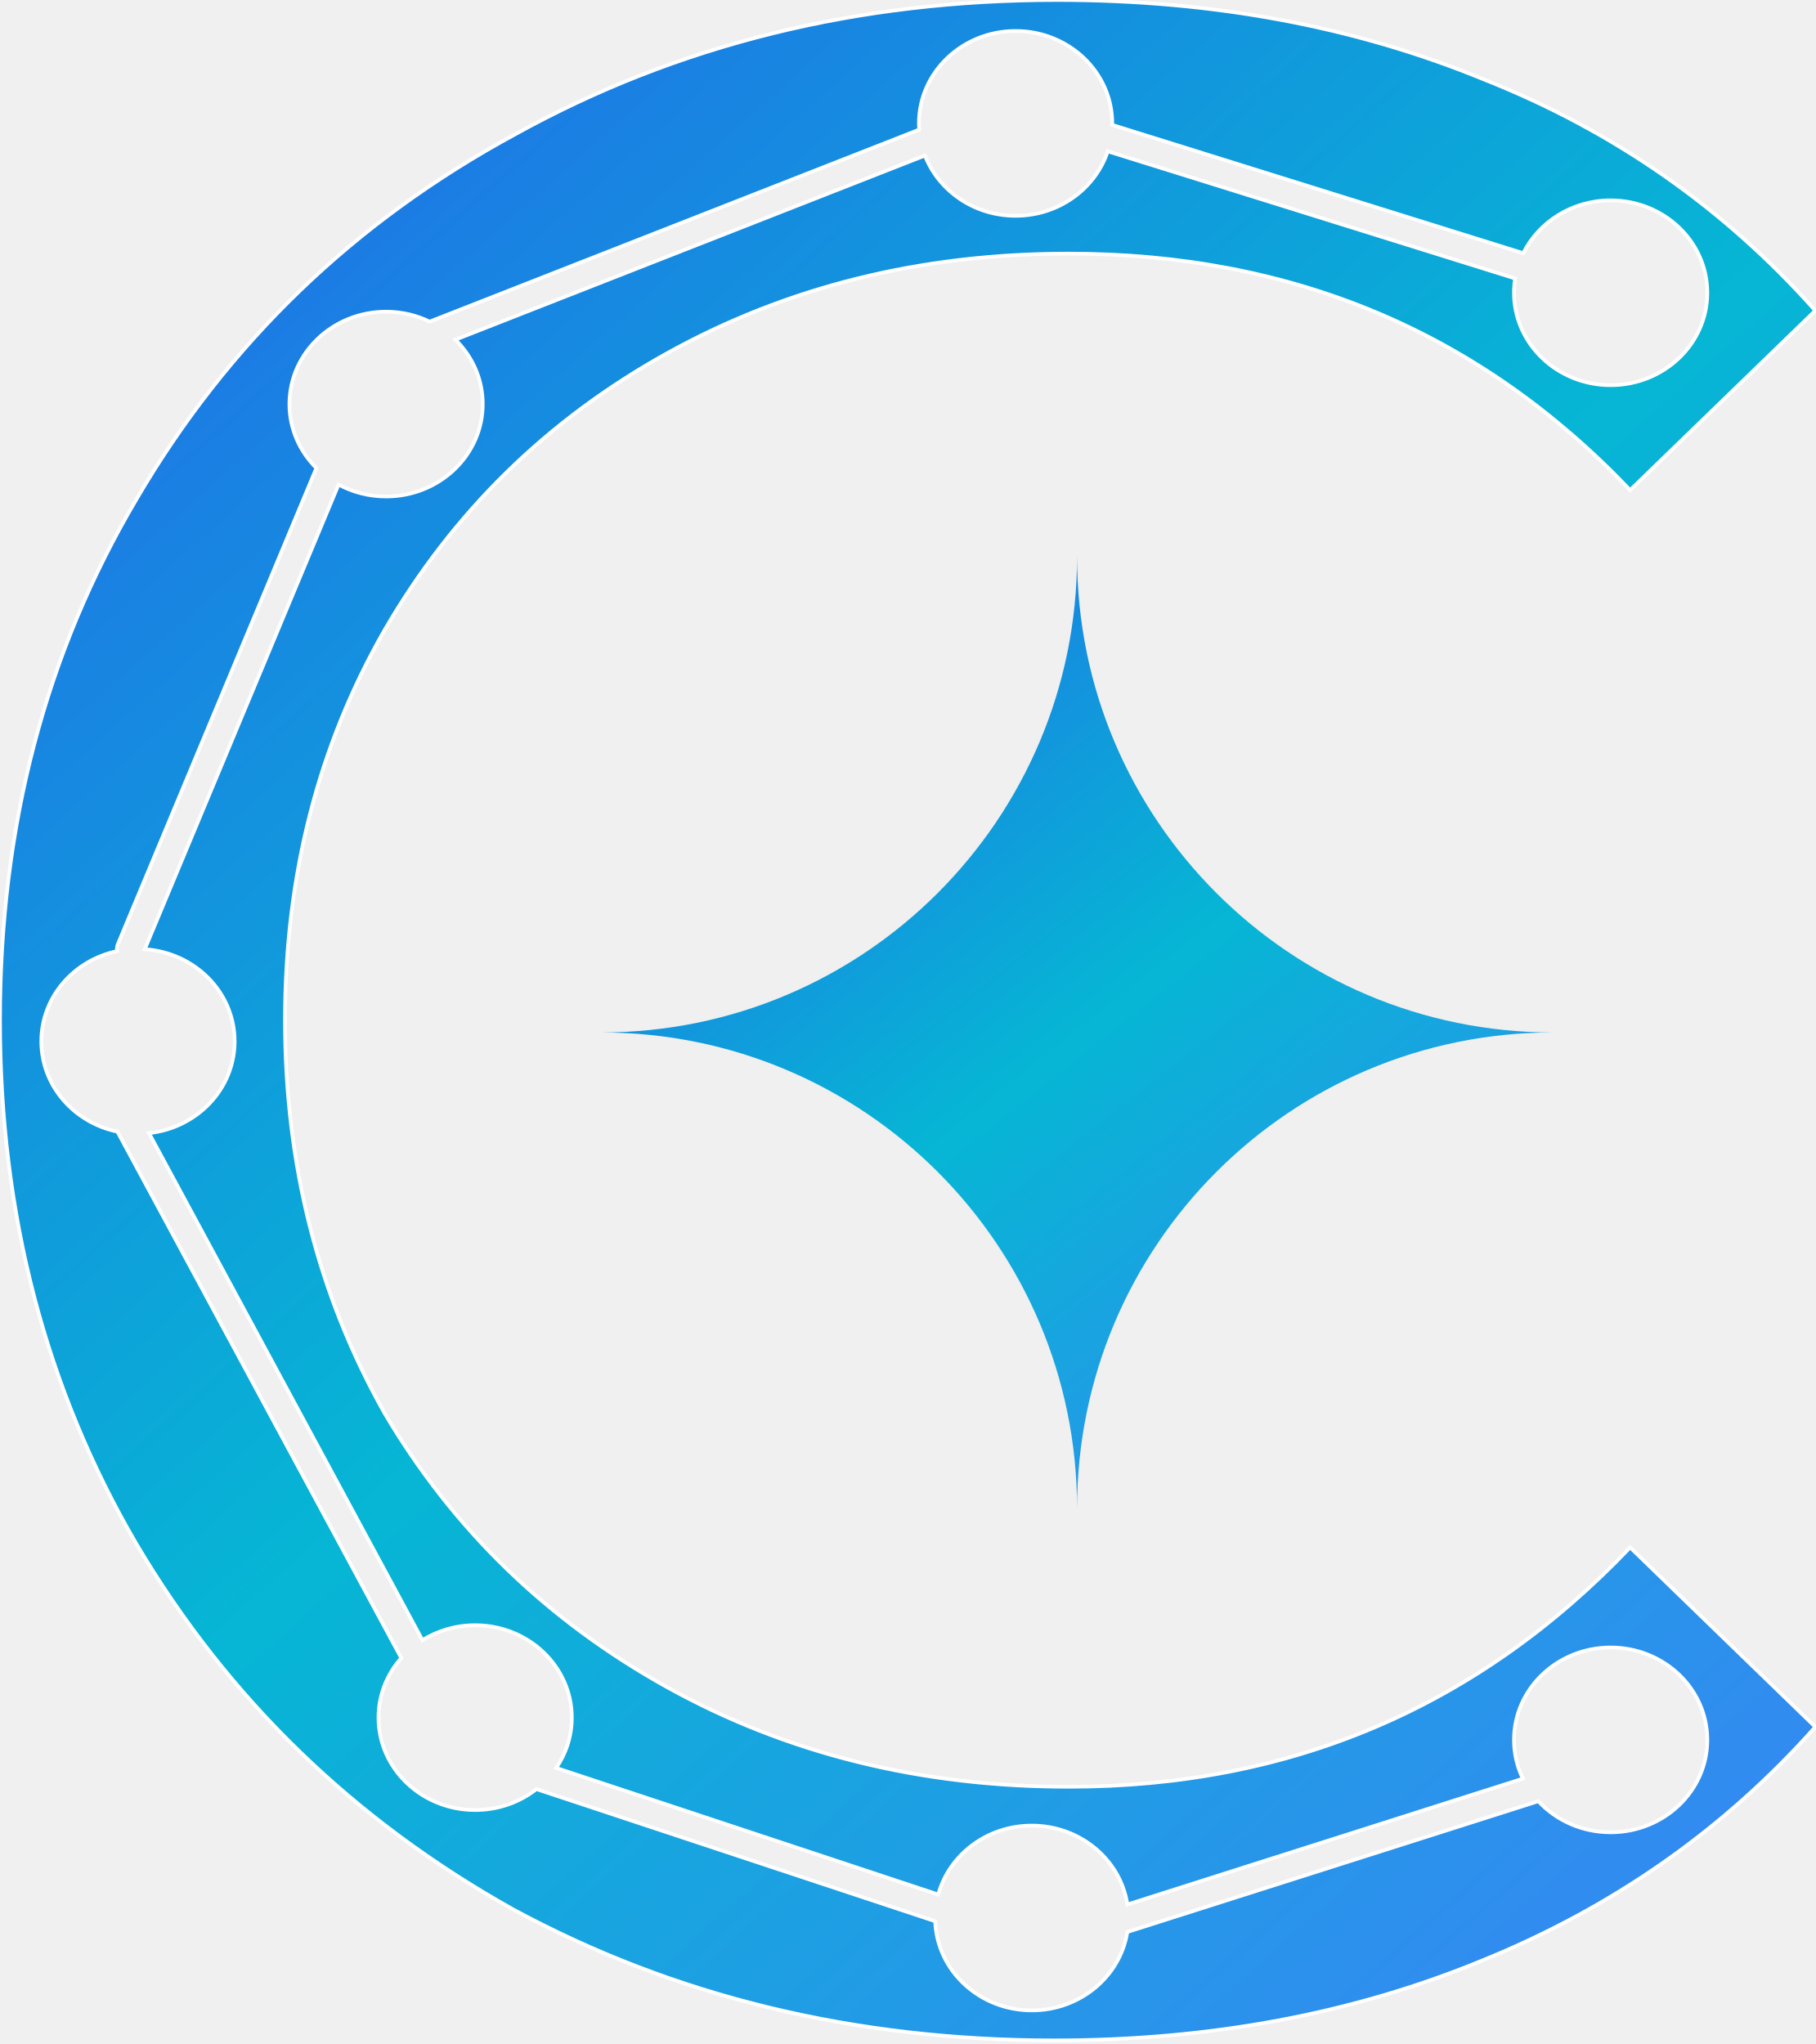
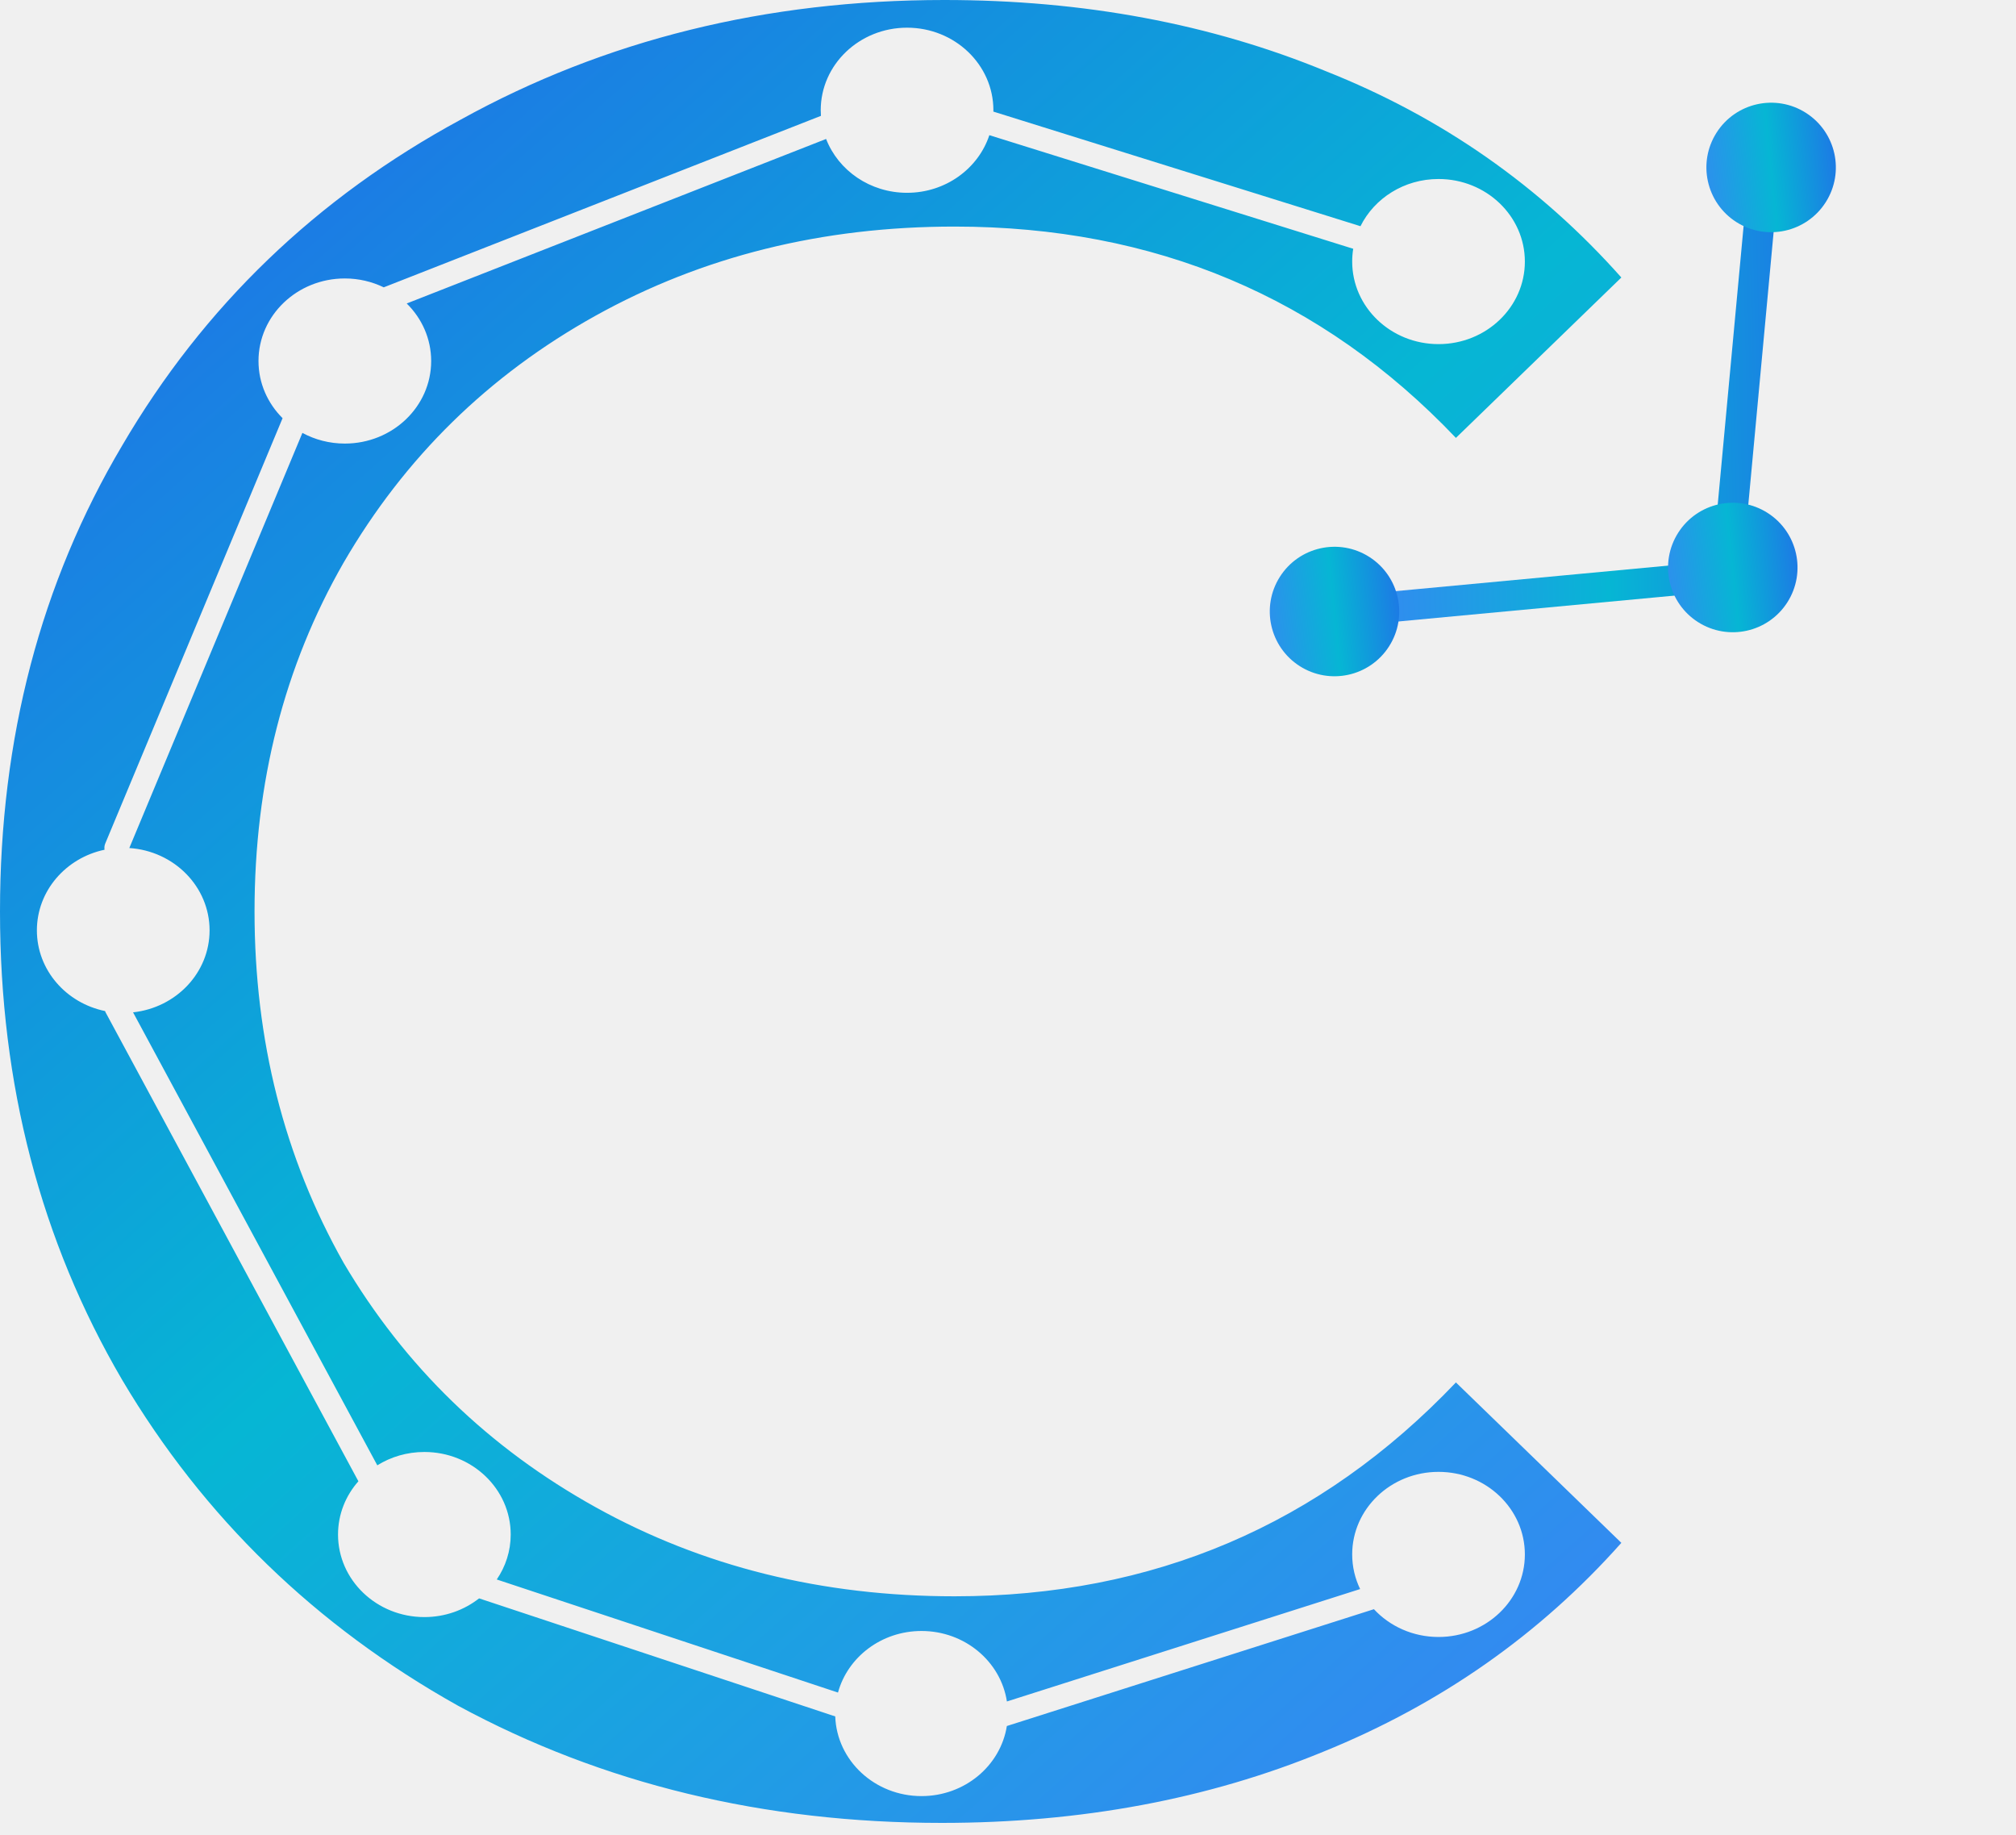
- <svg xmlns="http://www.w3.org/2000/svg" width="492" height="554" viewBox="0 0 492 554" fill="none">
-   <path d="M291.905 150.855C291.905 222.089 349.652 279.836 420.886 279.836C349.652 279.836 291.905 337.583 291.905 408.817C291.905 337.583 234.158 279.836 162.924 279.836C234.158 279.836 291.905 222.089 291.905 150.855Z" fill="url(#paint0_linear_5_44)" />
-   <path d="M286.548 0C328.771 0 367.392 7.209 402.406 21.627C437.42 35.53 467.284 56.385 492 84.19L441.8 132.847C401.122 90.109 350.401 68.74 289.642 68.739C249.478 68.739 213.171 77.753 180.731 95.775C148.292 113.797 122.803 138.772 104.267 170.696C86.245 202.106 77.236 237.379 77.236 276.513C77.237 315.646 86.245 351.177 104.267 383.102C122.803 414.511 148.292 439.228 180.731 457.25C213.171 475.272 249.478 484.28 289.642 484.28C349.886 484.28 400.607 462.654 441.8 419.401L492 468.063C467.284 495.868 437.162 516.982 401.634 531.399C366.62 545.817 327.999 553.025 285.776 553.025C231.71 553.025 182.79 541.178 139.022 517.492C95.77 493.291 61.787 460.336 37.071 418.629C12.355 376.406 0 329.034 0 276.513C1.88476e-05 223.992 12.356 176.877 37.071 135.169C61.787 92.946 96.033 59.986 139.801 36.3C183.568 12.1 232.483 0 286.548 0ZM275.246 8.397C260.778 8.398 249.048 19.611 249.047 33.441C249.047 34.013 249.072 34.583 249.111 35.145L116.447 87.172C112.898 85.455 108.888 84.479 104.638 84.478C90.169 84.479 78.439 95.692 78.439 109.523C78.439 116.257 81.224 122.364 85.746 126.865L31.939 255.906C31.679 256.53 31.623 257.177 31.721 257.791C19.98 260.269 11.197 270.277 11.196 282.246C11.196 294.269 20.06 304.31 31.88 306.731C31.883 306.747 31.898 306.793 31.904 306.796C31.936 306.884 31.988 307.024 32.033 307.108L108.757 449.384C104.901 453.745 102.576 459.384 102.575 465.541C102.575 479.373 114.306 490.586 128.775 490.586C135.079 490.586 140.861 488.457 145.381 484.911L253.454 520.722C253.934 534.15 265.466 544.893 279.63 544.894C292.752 544.893 303.619 535.673 305.529 523.639L416.92 488.193C421.719 493.363 428.721 496.62 436.52 496.62C450.989 496.62 462.719 485.407 462.719 471.575C462.718 457.744 450.988 446.531 436.52 446.531C422.051 446.531 410.321 457.744 410.32 471.575C410.32 475.327 411.184 478.887 412.73 482.082L305.547 516.189C303.693 504.093 292.798 494.805 279.63 494.805C267.462 494.805 257.231 502.736 254.285 513.485L150.743 479.178C153.414 475.253 154.975 470.572 154.975 465.541C154.974 451.71 143.244 440.497 128.775 440.497C123.506 440.497 118.6 441.986 114.491 444.546L40.377 307.12C53.441 305.704 63.595 295.114 63.595 282.246C63.594 269.008 52.848 258.178 39.24 257.272L91.763 131.332C95.566 133.388 99.957 134.567 104.638 134.567C119.107 134.567 130.837 123.356 130.837 109.523C130.837 102.734 128.007 96.579 123.418 92.068L250.679 42.157C254.381 51.693 263.983 58.492 275.246 58.492C286.956 58.492 296.864 51.142 300.22 41.008L410.633 75.469C410.427 76.734 410.32 78.032 410.32 79.353C410.321 93.185 422.05 104.396 436.52 104.396C450.989 104.396 462.719 93.184 462.719 79.353C462.718 65.521 450.988 54.308 436.52 54.308C426.065 54.308 417.039 60.161 412.836 68.627L301.434 33.855C301.435 33.796 301.437 33.736 301.439 33.677L301.443 33.567C301.445 33.526 301.445 33.483 301.445 33.441C301.444 19.61 289.714 8.398 275.246 8.397Z" fill="url(#paint1_linear_5_44)" />
-   <path d="M286.548 0C328.771 0 367.392 7.209 402.406 21.627C437.42 35.53 467.284 56.385 492 84.19L441.8 132.847C401.122 90.109 350.401 68.74 289.642 68.739C249.478 68.739 213.171 77.753 180.731 95.775C148.292 113.797 122.803 138.772 104.267 170.696C86.245 202.106 77.236 237.379 77.236 276.513C77.237 315.646 86.245 351.177 104.267 383.102C122.803 414.511 148.292 439.228 180.731 457.25C213.171 475.272 249.478 484.28 289.642 484.28C349.886 484.28 400.607 462.654 441.8 419.401L492 468.063C467.284 495.868 437.162 516.982 401.634 531.399C366.62 545.817 327.999 553.025 285.776 553.025C231.71 553.025 182.79 541.178 139.022 517.492C95.77 493.291 61.787 460.336 37.071 418.629C12.355 376.406 0 329.034 0 276.513C1.88476e-05 223.992 12.356 176.877 37.071 135.169C61.787 92.946 96.033 59.986 139.801 36.3C183.568 12.1 232.483 0 286.548 0ZM275.246 8.397C260.778 8.398 249.048 19.611 249.047 33.441C249.047 34.013 249.072 34.583 249.111 35.145L116.447 87.172C112.898 85.455 108.888 84.479 104.638 84.478C90.169 84.479 78.439 95.692 78.439 109.523C78.439 116.257 81.224 122.364 85.746 126.865L31.939 255.906C31.679 256.53 31.623 257.177 31.721 257.791C19.98 260.269 11.197 270.277 11.196 282.246C11.196 294.269 20.06 304.31 31.88 306.731C31.883 306.747 31.898 306.793 31.904 306.796C31.936 306.884 31.988 307.024 32.033 307.108L108.757 449.384C104.901 453.745 102.576 459.384 102.575 465.541C102.575 479.373 114.306 490.586 128.775 490.586C135.079 490.586 140.861 488.457 145.381 484.911L253.454 520.722C253.934 534.15 265.466 544.893 279.63 544.894C292.752 544.893 303.619 535.673 305.529 523.639L416.92 488.193C421.719 493.363 428.721 496.62 436.52 496.62C450.989 496.62 462.719 485.407 462.719 471.575C462.718 457.744 450.988 446.531 436.52 446.531C422.051 446.531 410.321 457.744 410.32 471.575C410.32 475.327 411.184 478.887 412.73 482.082L305.547 516.189C303.693 504.093 292.798 494.805 279.63 494.805C267.462 494.805 257.231 502.736 254.285 513.485L150.743 479.178C153.414 475.253 154.975 470.572 154.975 465.541C154.974 451.71 143.244 440.497 128.775 440.497C123.506 440.497 118.6 441.986 114.491 444.546L40.377 307.12C53.441 305.704 63.595 295.114 63.595 282.246C63.594 269.008 52.848 258.178 39.24 257.272L91.763 131.332C95.566 133.388 99.957 134.567 104.638 134.567C119.107 134.567 130.837 123.356 130.837 109.523C130.837 102.734 128.007 96.579 123.418 92.068L250.679 42.157C254.381 51.693 263.983 58.492 275.246 58.492C286.956 58.492 296.864 51.142 300.22 41.008L410.633 75.469C410.427 76.734 410.32 78.032 410.32 79.353C410.321 93.185 422.05 104.396 436.52 104.396C450.989 104.396 462.719 93.184 462.719 79.353C462.718 65.521 450.988 54.308 436.52 54.308C426.065 54.308 417.039 60.161 412.836 68.627L301.434 33.855C301.435 33.796 301.437 33.736 301.439 33.677L301.443 33.567C301.445 33.526 301.445 33.483 301.445 33.441C301.444 19.61 289.714 8.398 275.246 8.397Z" stroke="white" />
+ <svg xmlns="http://www.w3.org/2000/svg" width="144" height="131" viewBox="0 0 144 131" fill="none">
+   <path fill-rule="evenodd" clip-rule="evenodd" d="M94.722 5.091C86.48 1.697 77.389 0 67.45 0C54.724 4.44648e-05 43.21 2.848 32.907 8.544C22.605 14.12 14.544 21.878 8.726 31.817C2.908 41.635 0 52.725 0 65.088C4.92979e-05 77.451 2.908 88.602 8.726 98.54C14.544 108.358 22.543 116.115 32.724 121.812C43.027 127.387 54.542 130.176 67.268 130.176C77.207 130.176 86.298 128.479 94.54 125.085C102.903 121.692 109.993 116.722 115.811 110.177L103.994 98.722C94.298 108.903 82.359 113.994 68.178 113.994C58.724 113.994 50.178 111.874 42.542 107.631C34.906 103.389 28.907 97.571 24.543 90.178C20.301 82.663 18.181 74.299 18.181 65.088C18.181 55.876 20.301 47.573 24.543 40.18C28.907 32.665 34.906 26.787 42.542 22.544C50.178 18.302 58.724 16.18 68.178 16.18C82.48 16.181 94.419 21.211 103.994 31.271L115.811 19.817C109.993 13.272 102.964 8.363 94.722 5.091ZM58.623 7.872C58.623 4.616 61.384 1.977 64.79 1.977C68.195 1.977 70.956 4.616 70.957 7.872C70.957 7.882 70.957 7.891 70.956 7.901L70.955 7.927C70.955 7.941 70.954 7.955 70.954 7.969L97.177 16.154C98.166 14.161 100.291 12.783 102.752 12.783C106.157 12.784 108.918 15.423 108.919 18.679C108.919 21.934 106.157 24.574 102.752 24.574C99.346 24.574 96.585 21.934 96.585 18.679C96.585 18.368 96.61 18.062 96.658 17.765L70.668 9.653C69.878 12.038 67.546 13.768 64.79 13.768C62.138 13.768 59.878 12.168 59.007 9.923L29.051 21.672C30.131 22.734 30.797 24.182 30.798 25.78C30.798 29.036 28.037 31.676 24.631 31.676C23.529 31.676 22.495 31.398 21.6 30.914L9.237 60.559C12.44 60.772 14.969 63.321 14.97 66.438C14.97 69.466 12.58 71.959 9.504 72.293L26.95 104.641C27.917 104.038 29.072 103.688 30.312 103.688C33.718 103.688 36.479 106.327 36.479 109.583C36.479 110.767 36.112 111.869 35.483 112.793L59.856 120.868C60.549 118.338 62.957 116.471 65.822 116.471C68.921 116.471 71.486 118.658 71.922 121.505L97.152 113.477C96.788 112.725 96.585 111.887 96.585 111.003C96.585 107.748 99.346 105.108 102.752 105.108C106.157 105.108 108.918 107.748 108.919 111.003C108.919 114.259 106.157 116.899 102.752 116.899C100.916 116.899 99.268 116.132 98.138 114.915L71.918 123.258C71.468 126.091 68.91 128.262 65.822 128.262C62.488 128.262 59.773 125.733 59.66 122.572L34.221 114.142C33.157 114.977 31.796 115.478 30.312 115.478C26.906 115.478 24.145 112.839 24.145 109.583C24.145 108.134 24.692 106.806 25.6 105.78L7.54 72.29C7.53 72.27 7.518 72.237 7.51 72.216C7.509 72.216 7.505 72.205 7.504 72.201C4.722 71.631 2.635 69.268 2.635 66.438C2.636 63.62 4.703 61.264 7.467 60.681C7.444 60.537 7.457 60.384 7.518 60.237L20.184 29.863C19.119 28.803 18.464 27.365 18.464 25.78C18.464 22.525 21.225 19.885 24.631 19.885C25.631 19.885 26.575 20.115 27.41 20.519L58.638 8.273C58.629 8.14 58.623 8.006 58.623 7.872Z" fill="url(#paint0_linear_16_22)" />
+   <path d="M125.889 13.413L123.316 41.093L95.261 43.721" stroke="url(#paint1_linear_16_22)" stroke-width="2.175" />
+   <circle cx="126.509" cy="11.958" r="4.623" transform="rotate(122.524 126.509 11.9581)" fill="url(#paint2_linear_16_22)" />
+   <circle cx="123.771" cy="40.526" r="4.623" transform="rotate(122.524 123.771 40.526)" fill="url(#paint3_linear_16_22)" />
+   <circle cx="95.323" cy="43.67" r="4.623" transform="rotate(122.524 95.3227 43.6696)" fill="url(#paint4_linear_16_22)" />
  <defs>
-     <linearGradient id="paint0_linear_5_44" x1="162.924" y1="150.855" x2="388.782" y2="435.442" gradientUnits="userSpaceOnUse">
+     <linearGradient id="paint0_linear_16_22" x1="2.63957e-07" y1="2.98015e-07" x2="116.274" y2="130.341" gradientUnits="userSpaceOnUse">
      <stop stop-color="#2563EB" />
      <stop offset="0.5" stop-color="#06B6D4" />
      <stop offset="1" stop-color="#3B82F6" />
    </linearGradient>
-     <linearGradient id="paint1_linear_5_44" x1="1.12137e-06" y1="1.26606e-06" x2="493.967" y2="553.729" gradientUnits="userSpaceOnUse">
+     <linearGradient id="paint1_linear_16_22" x1="134.155" y1="17.156" x2="94.537" y2="18.125" gradientUnits="userSpaceOnUse">
+       <stop stop-color="#2563EB" />
+       <stop offset="0.5" stop-color="#06B6D4" />
+       <stop offset="1" stop-color="#3B82F6" />
+     </linearGradient>
+     <linearGradient id="paint2_linear_16_22" x1="121.886" y1="7.336" x2="129.981" y2="17.535" gradientUnits="userSpaceOnUse">
+       <stop stop-color="#2563EB" />
+       <stop offset="0.5" stop-color="#06B6D4" />
+       <stop offset="1" stop-color="#3B82F6" />
+     </linearGradient>
+     <linearGradient id="paint3_linear_16_22" x1="119.148" y1="35.904" x2="127.243" y2="46.103" gradientUnits="userSpaceOnUse">
+       <stop stop-color="#2563EB" />
+       <stop offset="0.5" stop-color="#06B6D4" />
+       <stop offset="1" stop-color="#3B82F6" />
+     </linearGradient>
+     <linearGradient id="paint4_linear_16_22" x1="90.7" y1="39.047" x2="98.795" y2="49.246" gradientUnits="userSpaceOnUse">
      <stop stop-color="#2563EB" />
      <stop offset="0.5" stop-color="#06B6D4" />
      <stop offset="1" stop-color="#3B82F6" />
    </linearGradient>
  </defs>
</svg>
